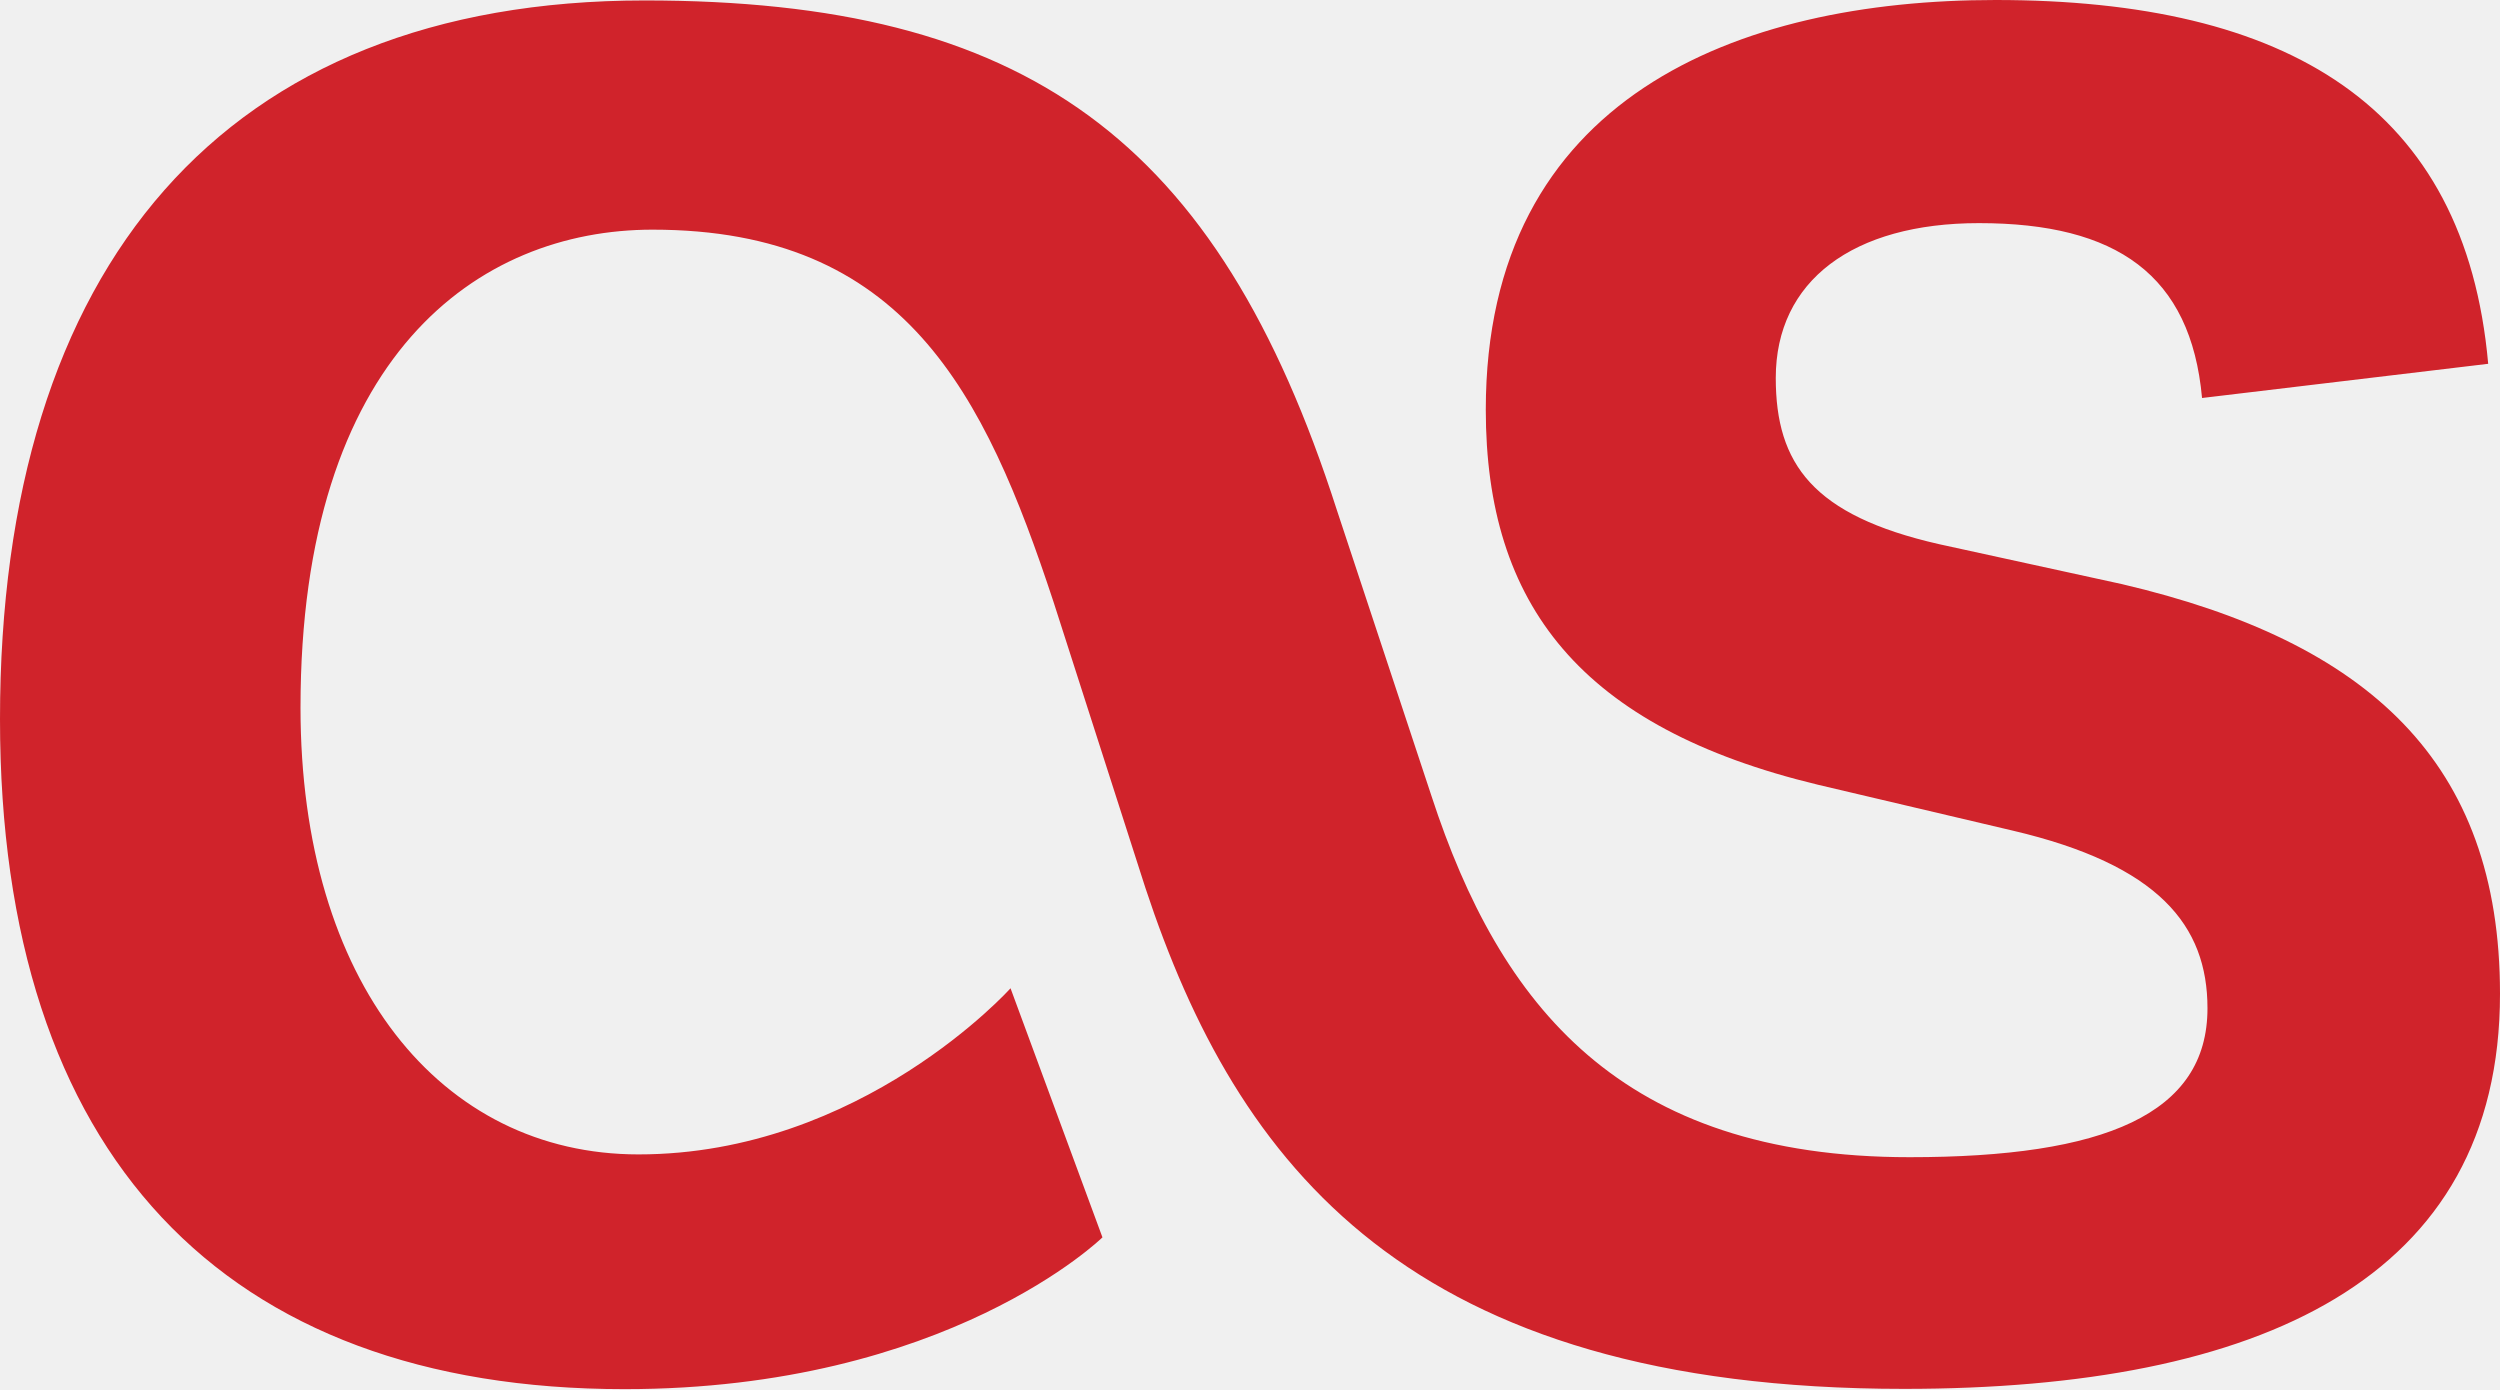
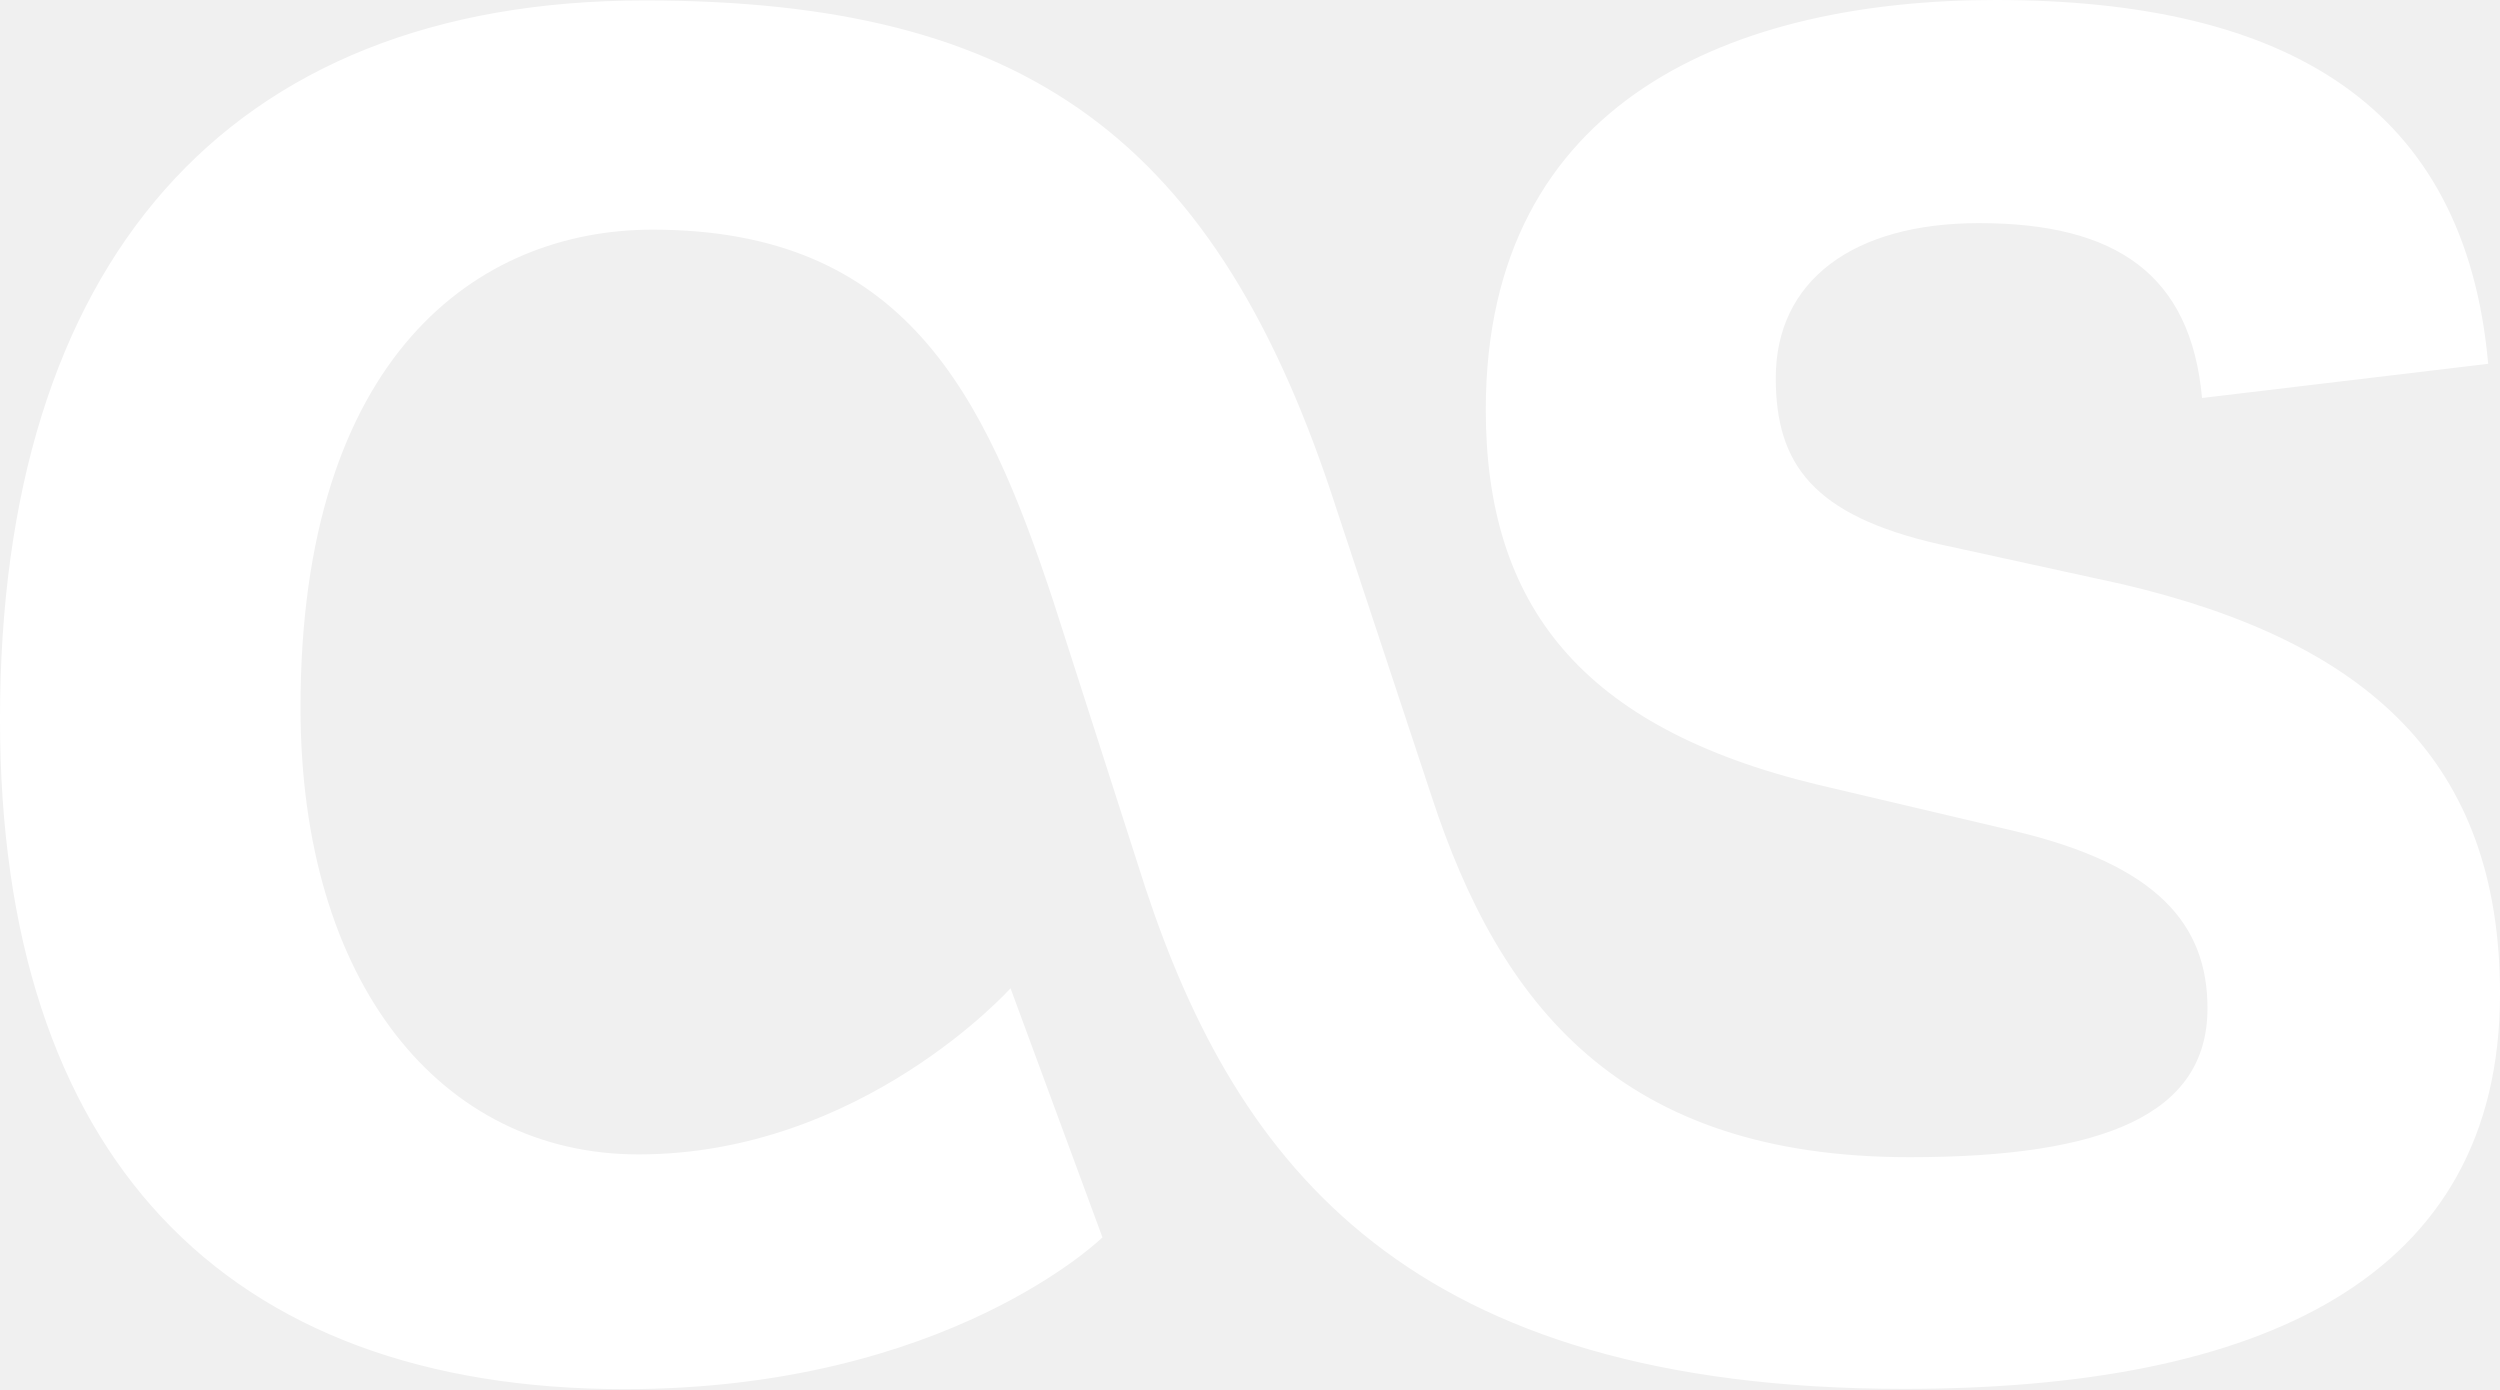
<svg xmlns="http://www.w3.org/2000/svg" shape-rendering="geometricPrecision" text-rendering="geometricPrecision" image-rendering="optimizeQuality" fill-rule="evenodd" clip-rule="evenodd" viewBox="0 0 512 284.498">
-   <path fill="#D0232B" d="M225.779 253.403l-18.823-51.007s-30.491 34.026-76.188 34.026c-40.526 0-69.224-35.199-69.224-91.497 0-72.096 36.378-97.891 72.097-97.891 51.584 0 67.997 33.411 82.111 76.205l18.823 58.593c18.813 56.894 54.021 102.609 155.399 102.609 72.701 0 122.026-22.309 122.026-80.914 0-47.49-27.007-72.097-77.418-83.898l-37.494-8.191c-25.807-5.887-33.411-16.412-33.411-34.028 0-19.908 15.808-31.713 41.615-31.713 28.186 0 43.39 10.592 45.687 35.813l58.602-7.003C504.877 21.695 468.496 0 408.693 0c-52.811 0-104.404 19.908-104.404 83.907 0 39.904 19.391 65.085 68.005 76.802l39.904 9.4c29.877 7.013 39.894 19.391 39.894 36.391 0 21.695-21.099 30.494-60.993 30.494-59.21 0-83.908-31.108-97.904-73.893l-19.391-58.593C249.297 28.211 209.998.091 132.014.091 45.791.091 0 54.593 0 147.296c0 89.096 45.697 137.202 127.914 137.202 66.201 0 97.892-31.107 97.892-31.107l-.027.009v.003z" />
+   <path fill="#FFFFFF" d="M225.779 253.403l-18.823-51.007s-30.491 34.026-76.188 34.026c-40.526 0-69.224-35.199-69.224-91.497 0-72.096 36.378-97.891 72.097-97.891 51.584 0 67.997 33.411 82.111 76.205l18.823 58.593c18.813 56.894 54.021 102.609 155.399 102.609 72.701 0 122.026-22.309 122.026-80.914 0-47.49-27.007-72.097-77.418-83.898l-37.494-8.191c-25.807-5.887-33.411-16.412-33.411-34.028 0-19.908 15.808-31.713 41.615-31.713 28.186 0 43.39 10.592 45.687 35.813l58.602-7.003C504.877 21.695 468.496 0 408.693 0c-52.811 0-104.404 19.908-104.404 83.907 0 39.904 19.391 65.085 68.005 76.802l39.904 9.4c29.877 7.013 39.894 19.391 39.894 36.391 0 21.695-21.099 30.494-60.993 30.494-59.21 0-83.908-31.108-97.904-73.893l-19.391-58.593C249.297 28.211 209.998.091 132.014.091 45.791.091 0 54.593 0 147.296c0 89.096 45.697 137.202 127.914 137.202 66.201 0 97.892-31.107 97.892-31.107l-.027.009v.003z" />
</svg>
